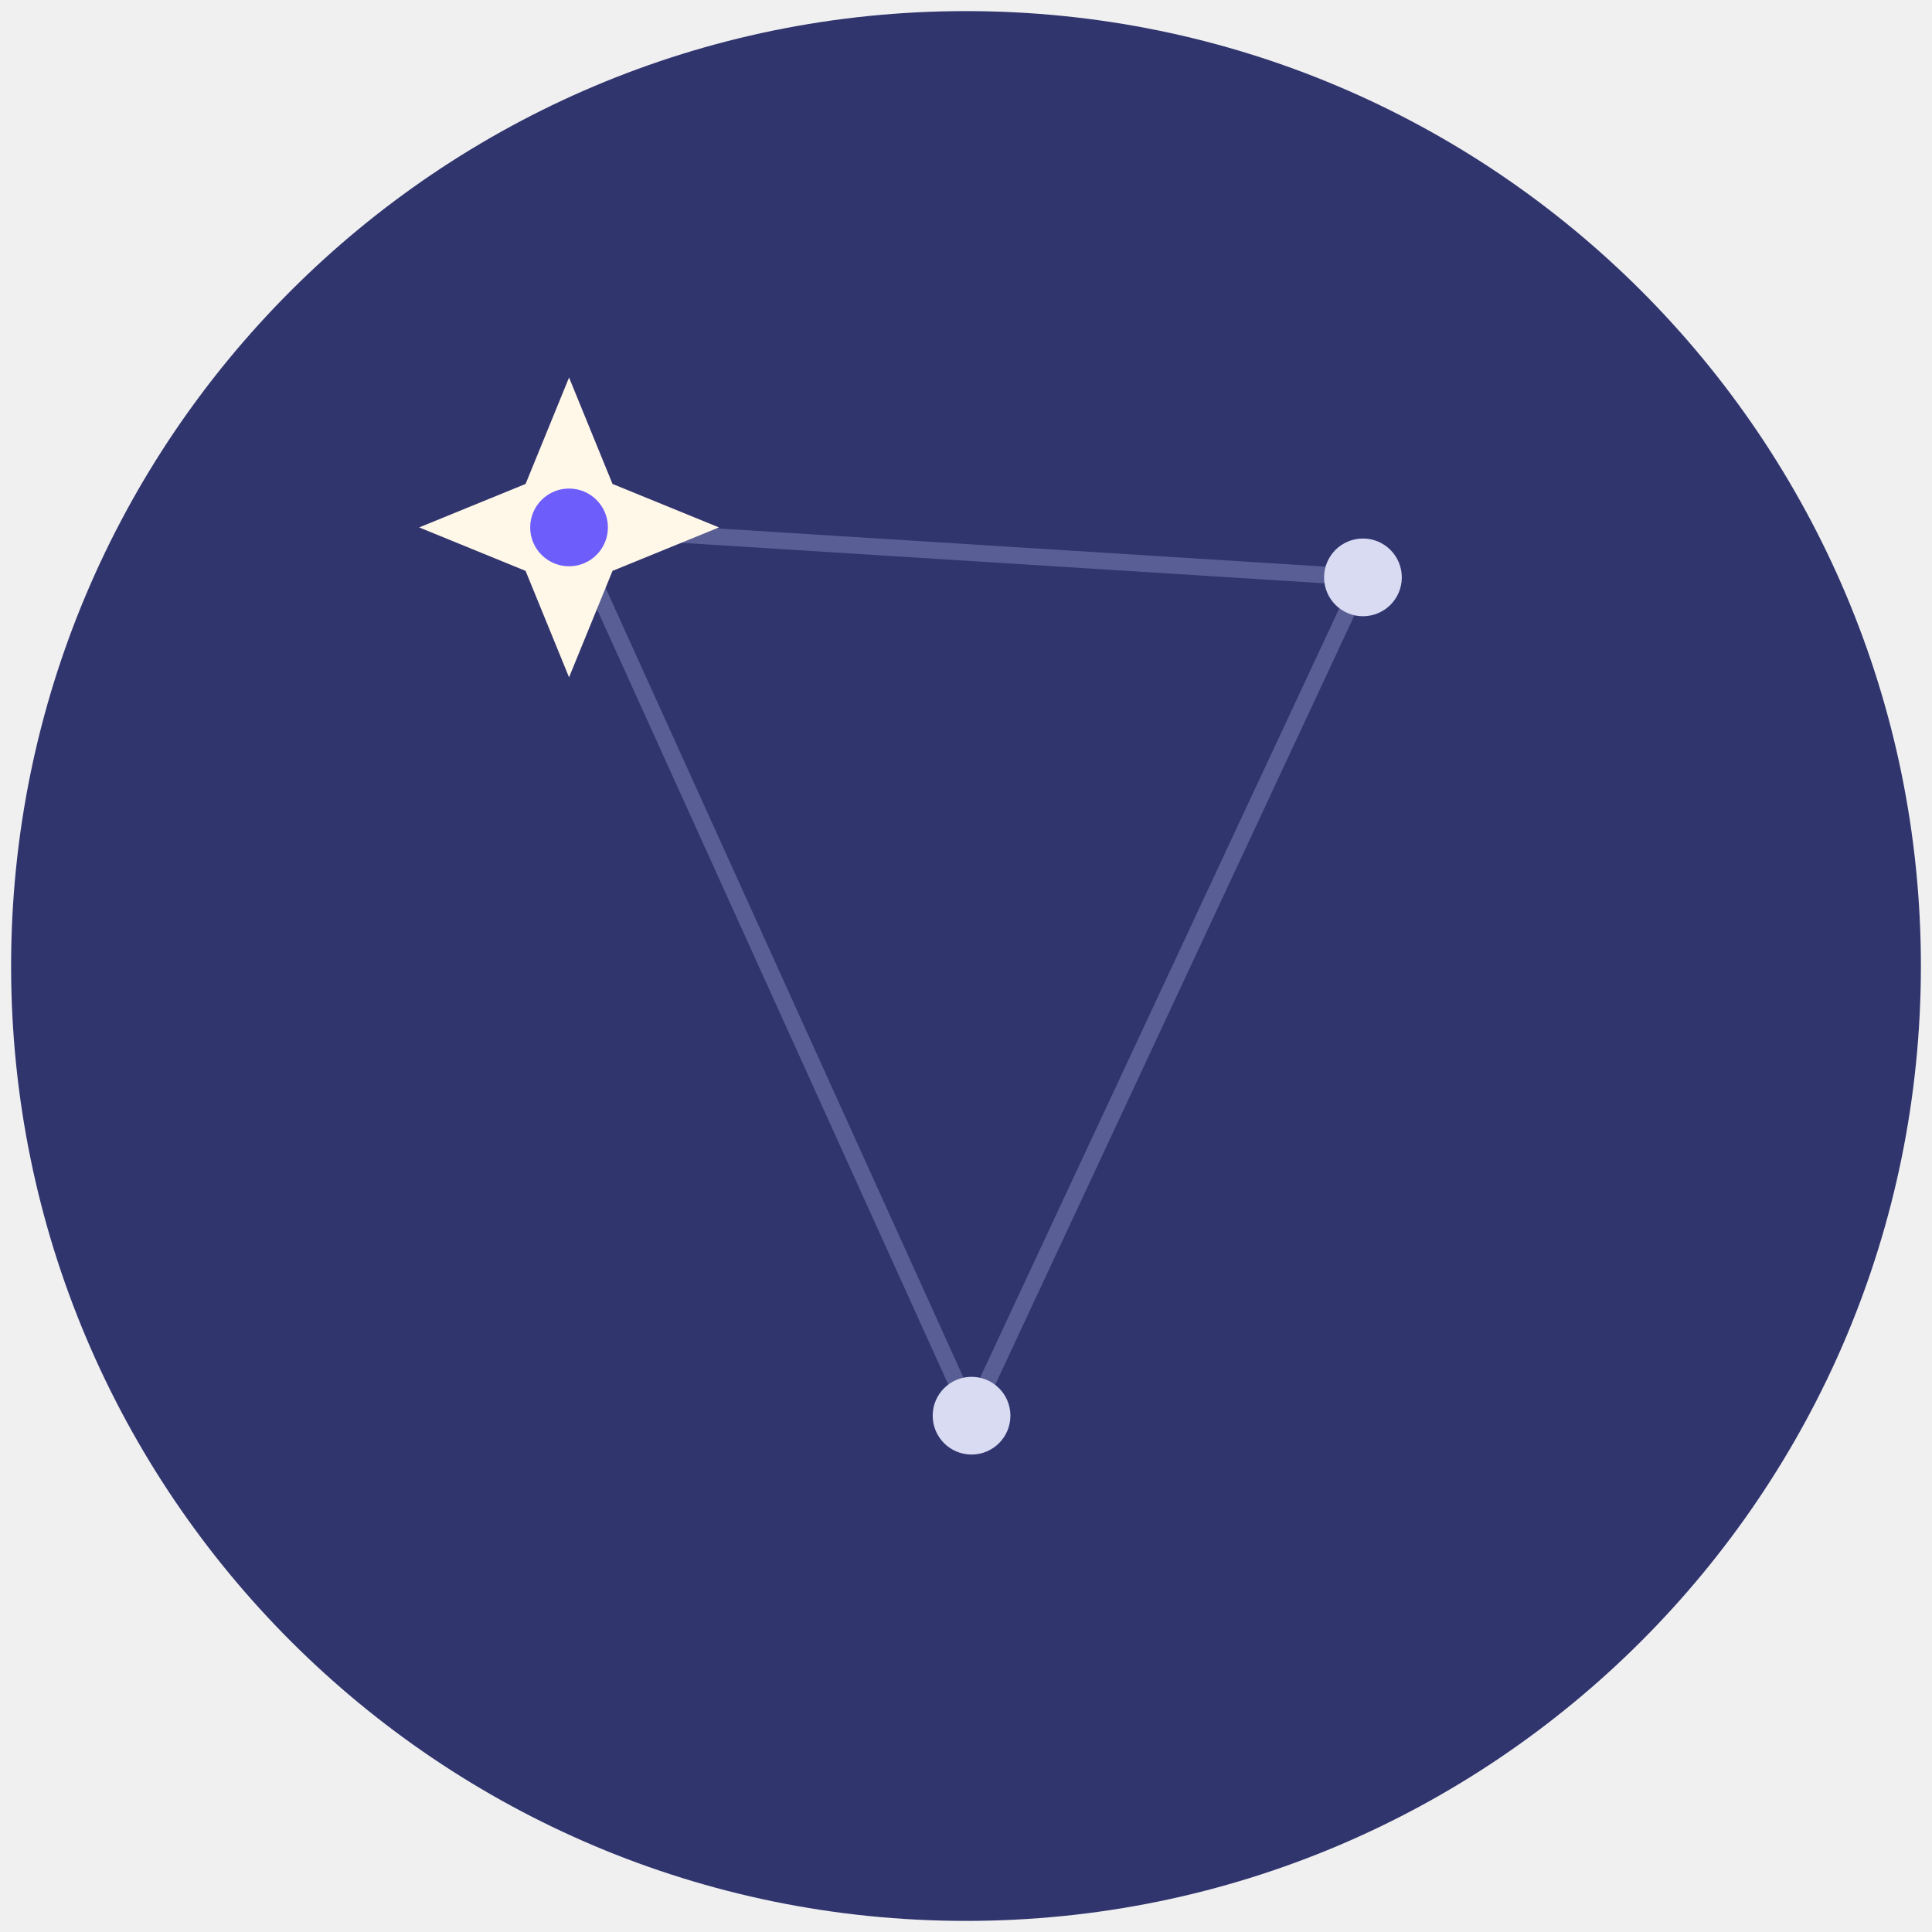
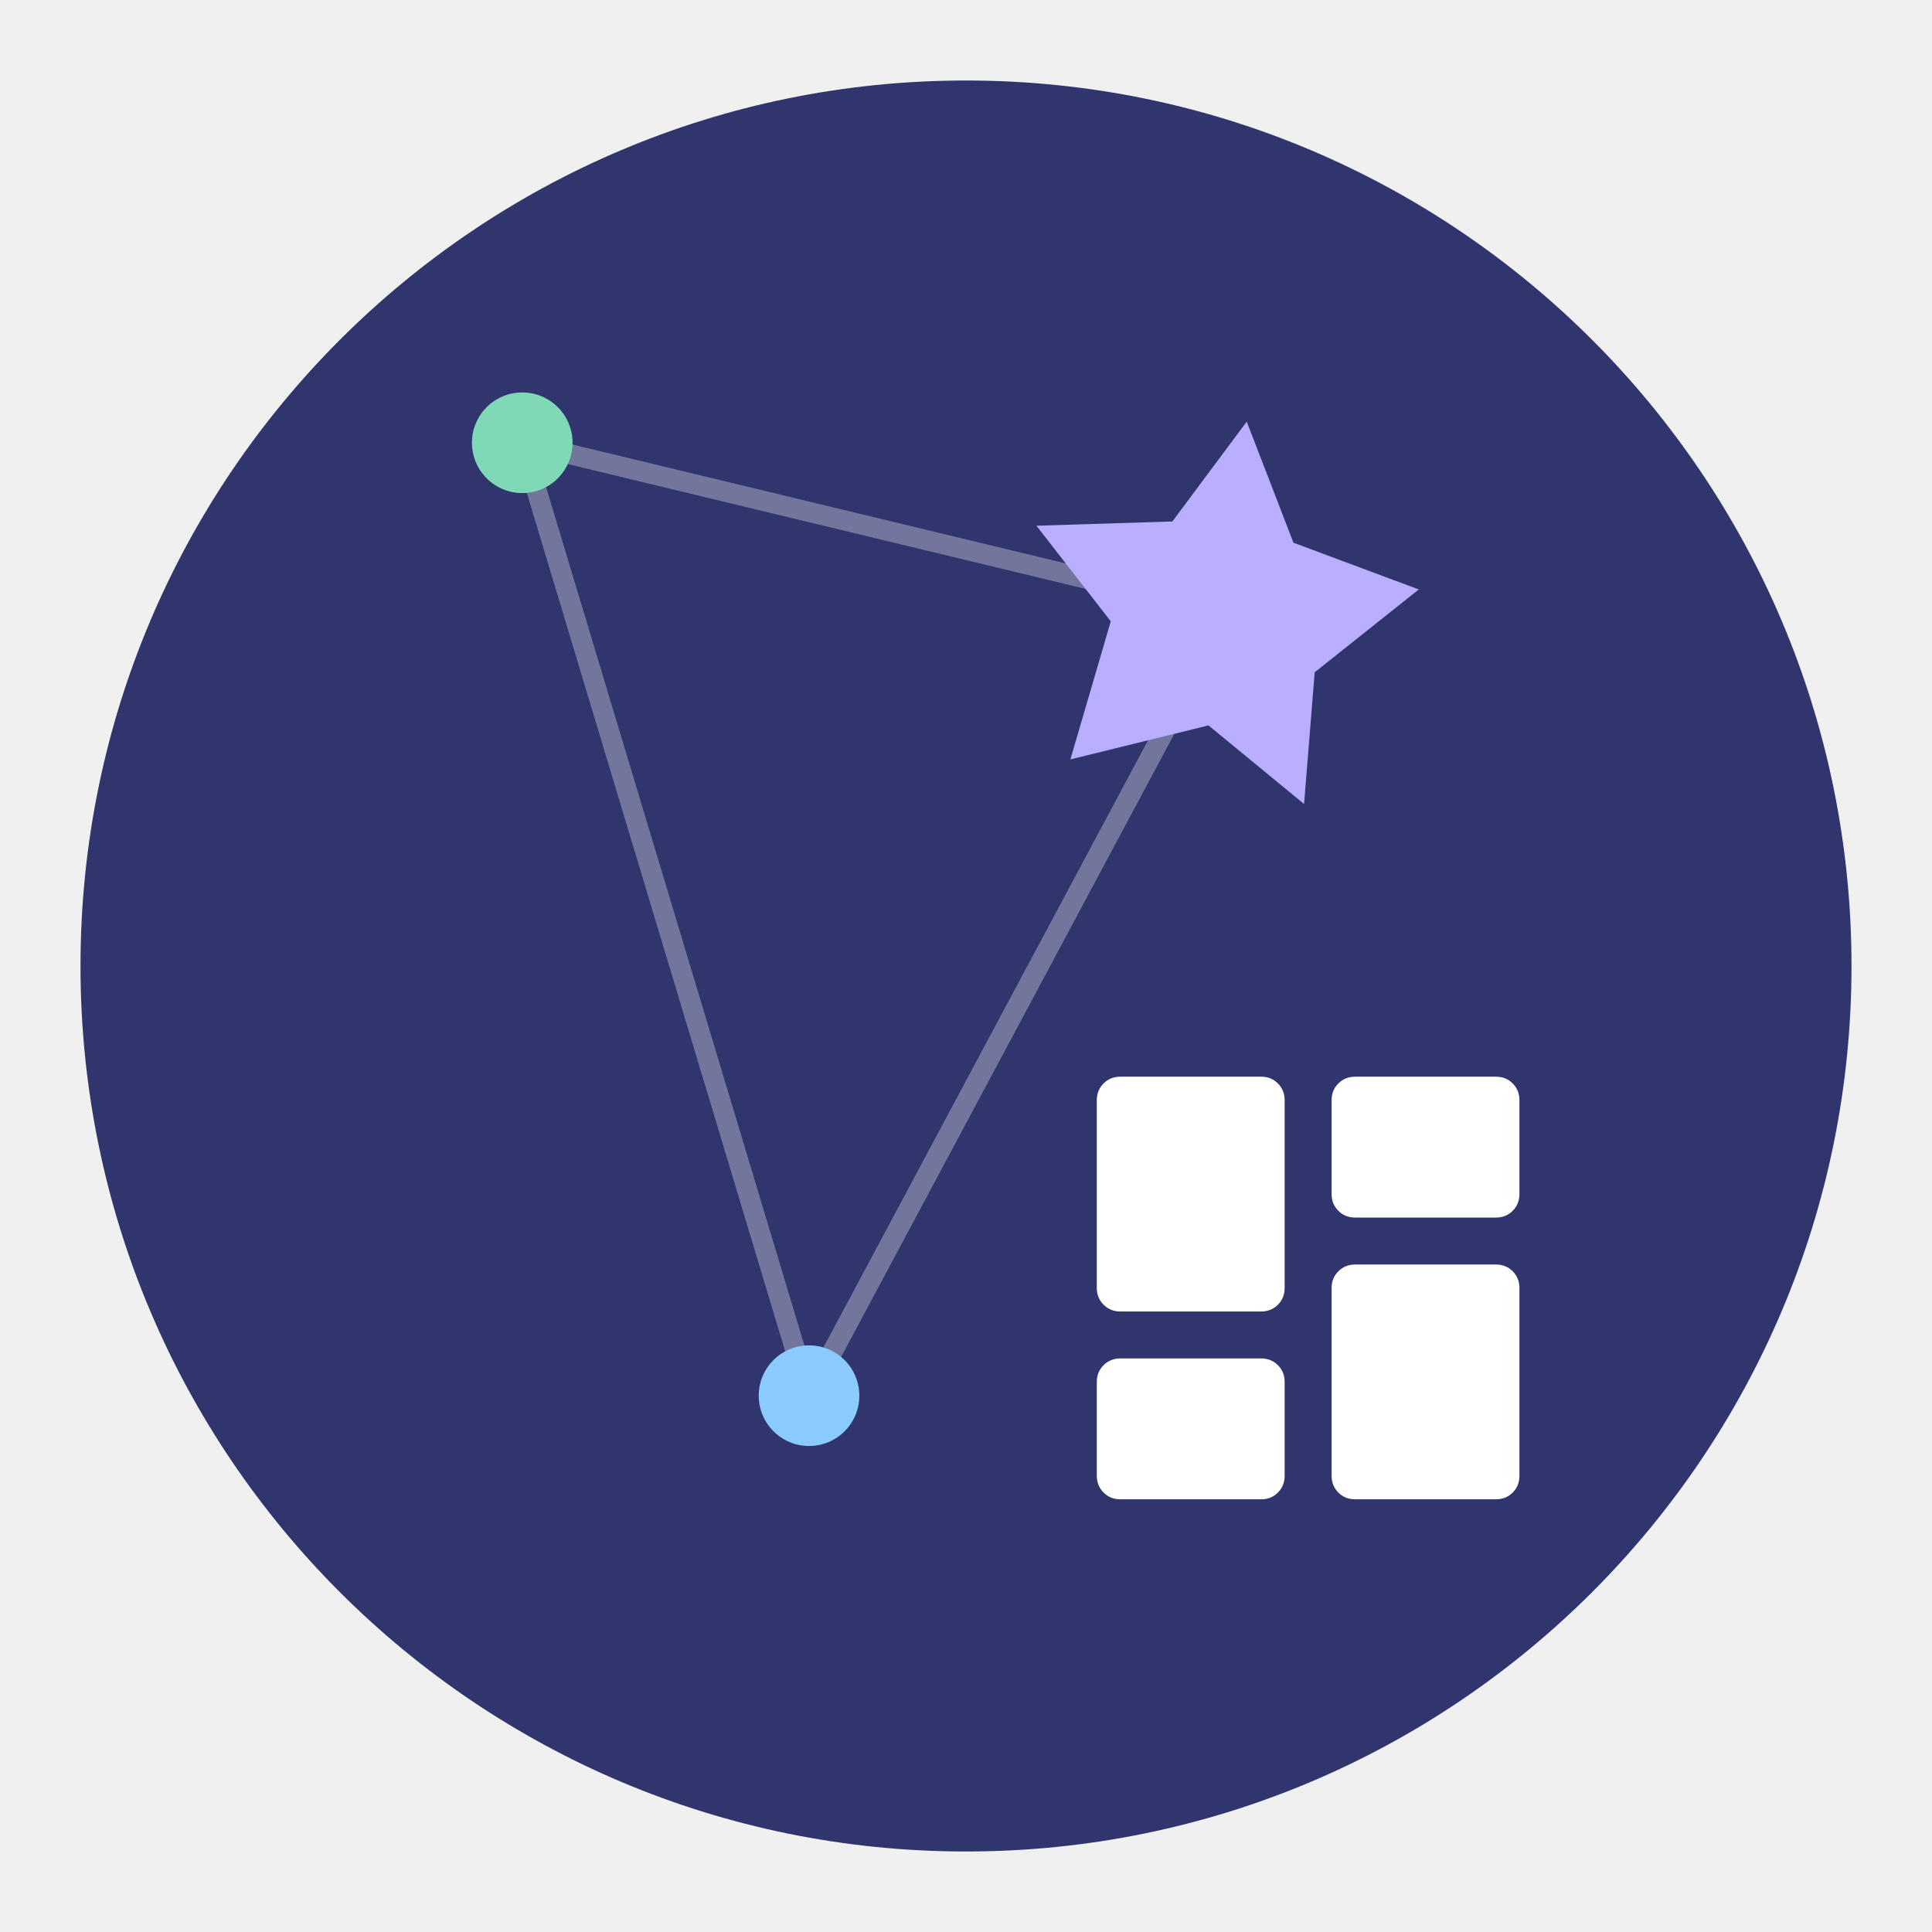
- <svg xmlns="http://www.w3.org/2000/svg" viewBox="0 0 696 696" role="img" aria-label="vega-shell-default">
-   <circle cx="348" cy="348" r="344" fill="#31356E" />
-   <path d="M350 510L205 190L491 208Z" fill="none" stroke="#9AA2D4" stroke-width="6" opacity=".38" />
-   <path d="M205 136L220.66 174.34L259 190L220.66 205.66L205 244L189.34 205.66L151 190L189.34 174.34Z" fill="#FFF7E8" />
-   <circle cx="205" cy="190" r="14" fill="#6D5DFB" />
-   <circle cx="491" cy="208" r="14" fill="#D8DBF2" />
-   <circle cx="350" cy="510" r="14" fill="#D8DBF2" />
+ <svg xmlns="http://www.w3.org/2000/svg" viewBox="0 0 192 192" role="img" aria-label="vega-shell-default">
+   <circle cx="96" cy="96" r="88" fill="#31356E" />
+   <g stroke="#FFFFFF" stroke-opacity=".32" stroke-width="2" stroke-linecap="round">
+     <line x1="122.0" y1="60.9" x2="80.4" y2="138.7" />
+     <line x1="80.4" y1="138.7" x2="51.9" y2="44.0" />
+     <line x1="51.9" y1="44.0" x2="122.0" y2="60.9" />
+   </g>
+   <path transform="translate(88.22 -36.21) scale(0.21111)" d="M169 370L134 417L70 419L105 464L86 529L151 513L196 550L201 488L250 449L191 427Z" fill="#B9AEFF" />
+   <circle cx="80.4" cy="138.7" r="5" fill="#8CCBFF" />
+   <circle cx="51.9" cy="44.0" r="5" fill="#80D9B6" />
+   <g transform="translate(102.0 100.0) scale(2.3333)">
+     <path fill="#FFFFFF" d="M14 9q-.425 0-.712-.288T13 8V4q0-.425.288-.712T14 3h6q.425 0 .713.288T21 4v4q0 .425-.288.713T20 9zM4 13q-.425 0-.712-.288T3 12V4q0-.425.288-.712T4 3h6q.425 0 .713.288T11 4v8q0 .425-.288.713T10 13zm10 8q-.425 0-.712-.288T13 20v-8q0-.425.288-.712T14 11h6q.425 0 .713.288T21 12v8q0 .425-.288.713T20 21zM4 21q-.425 0-.712-.288T3 20v-4q0-.425.288-.712T4 15h6q.425 0 .713.288T11 16v4q0 .425-.288.713T10 21z" />
+   </g>
</svg>
